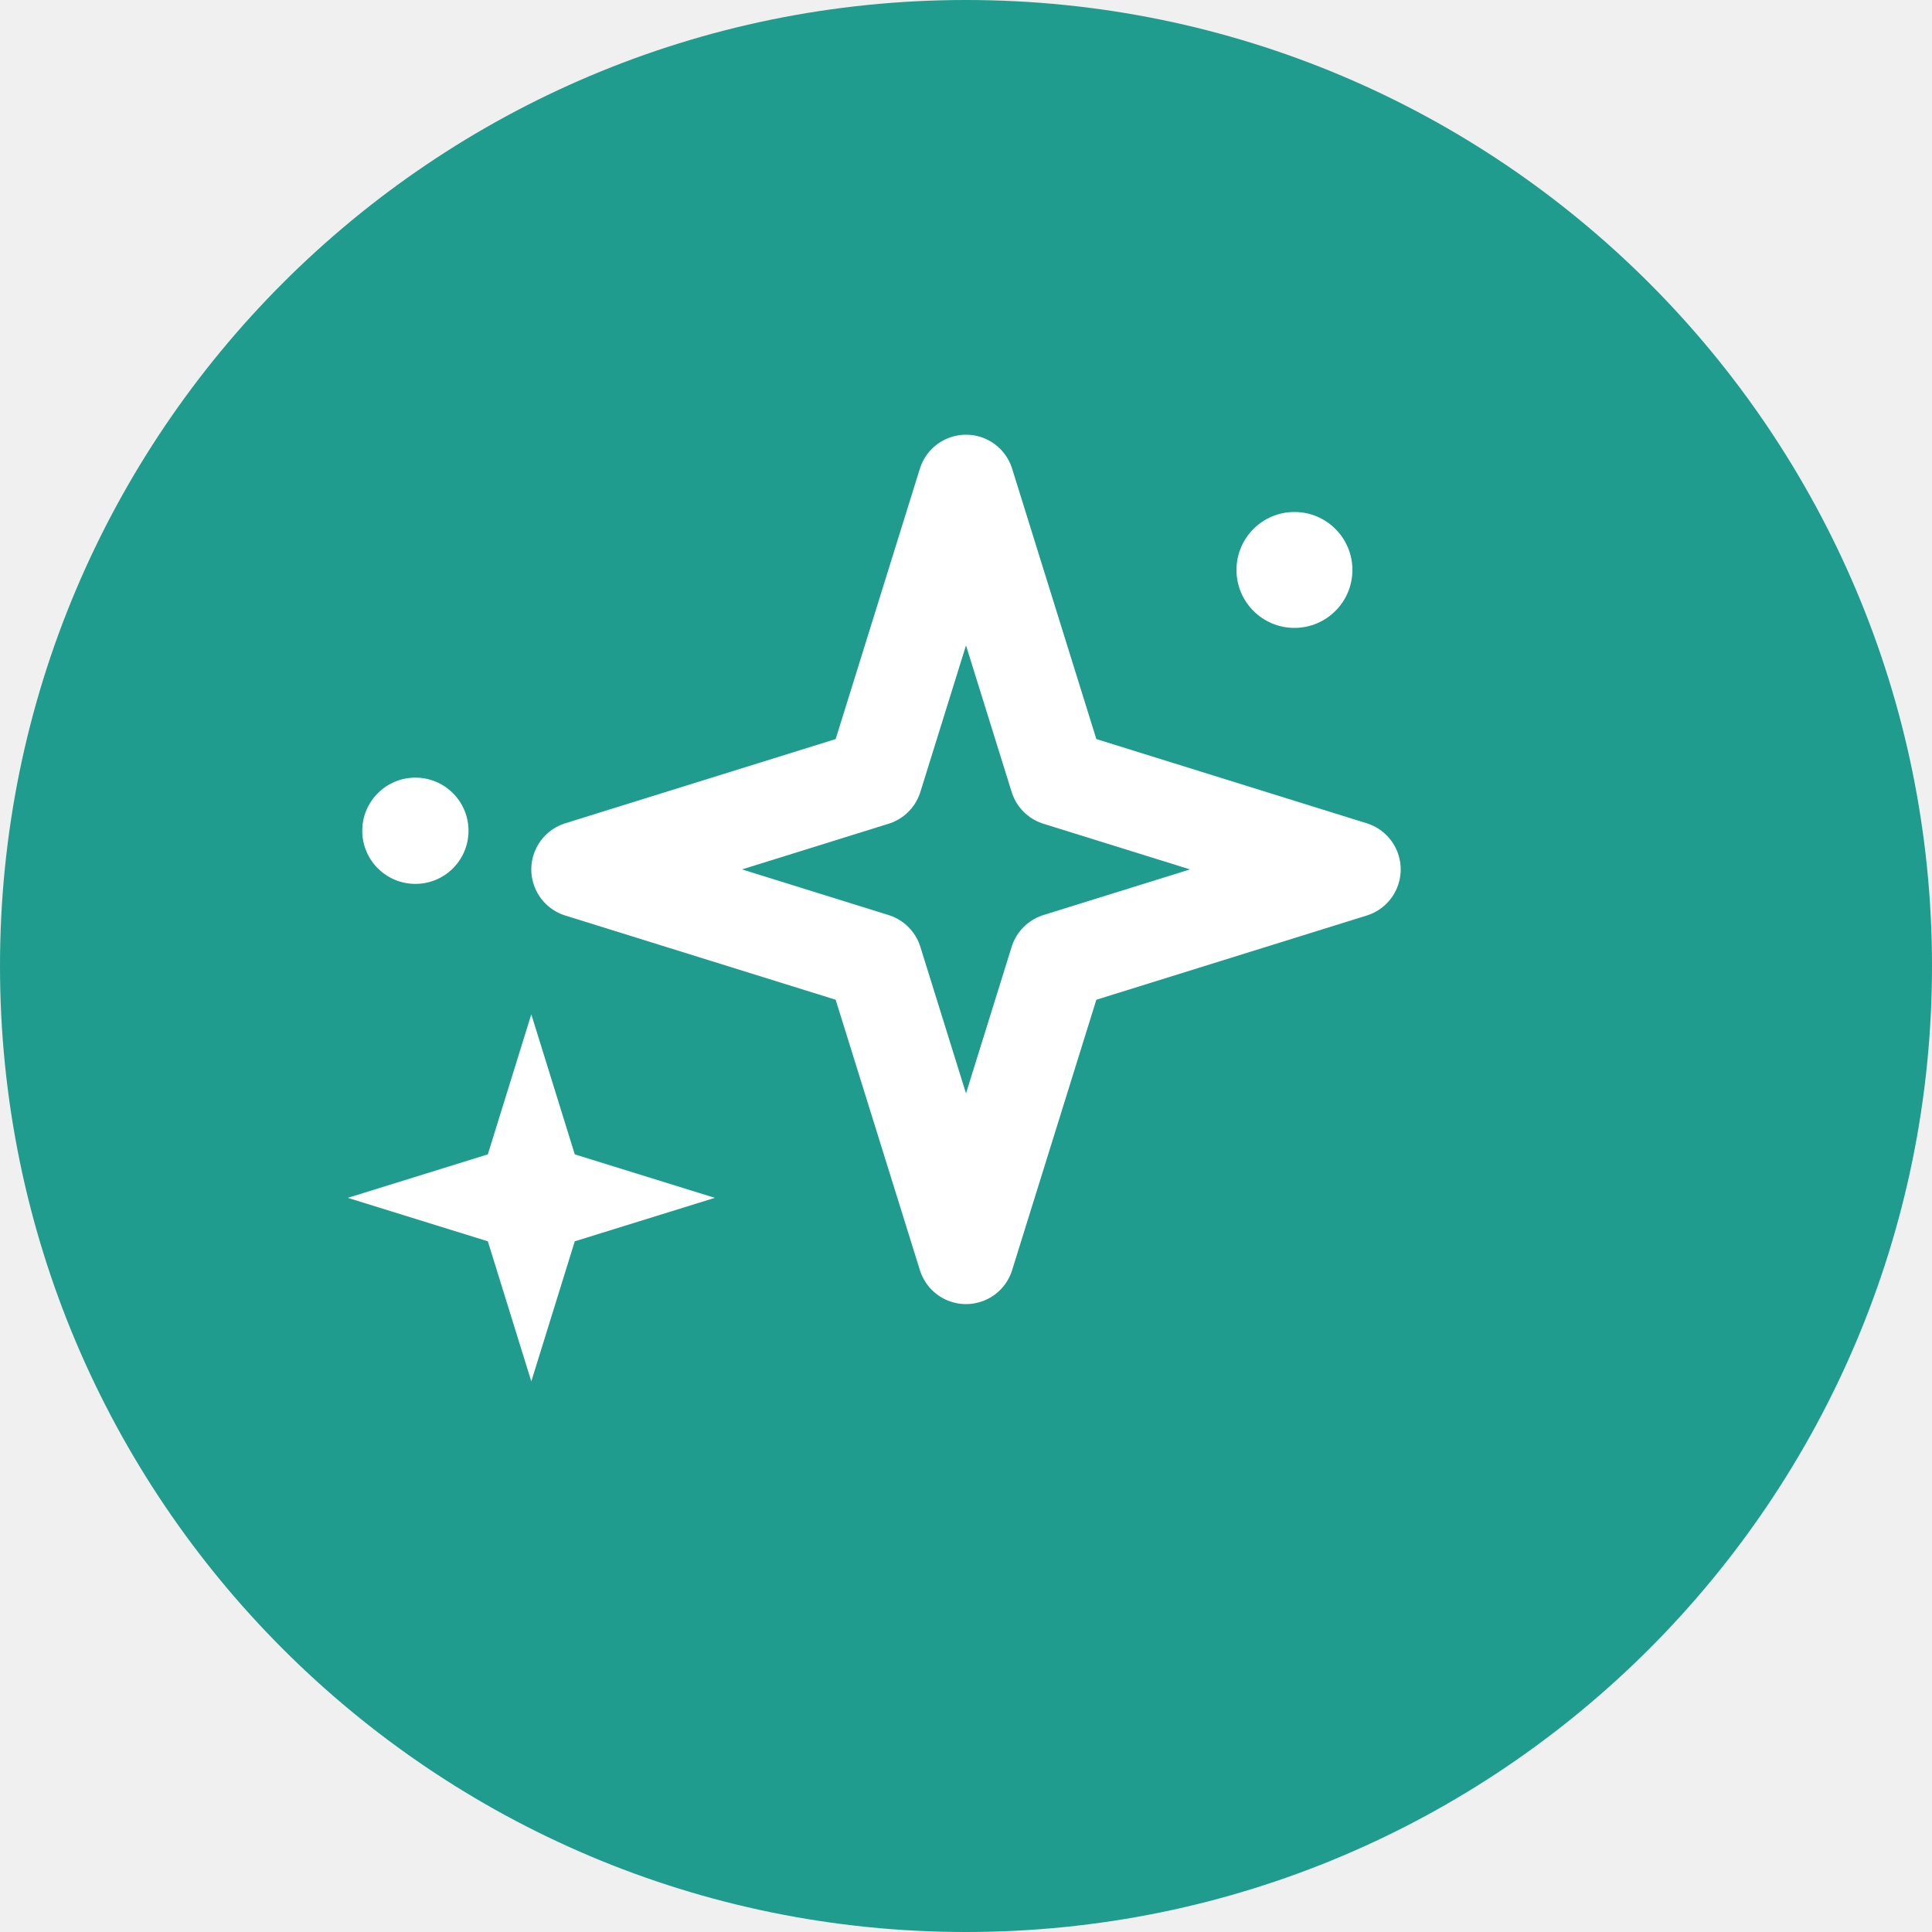
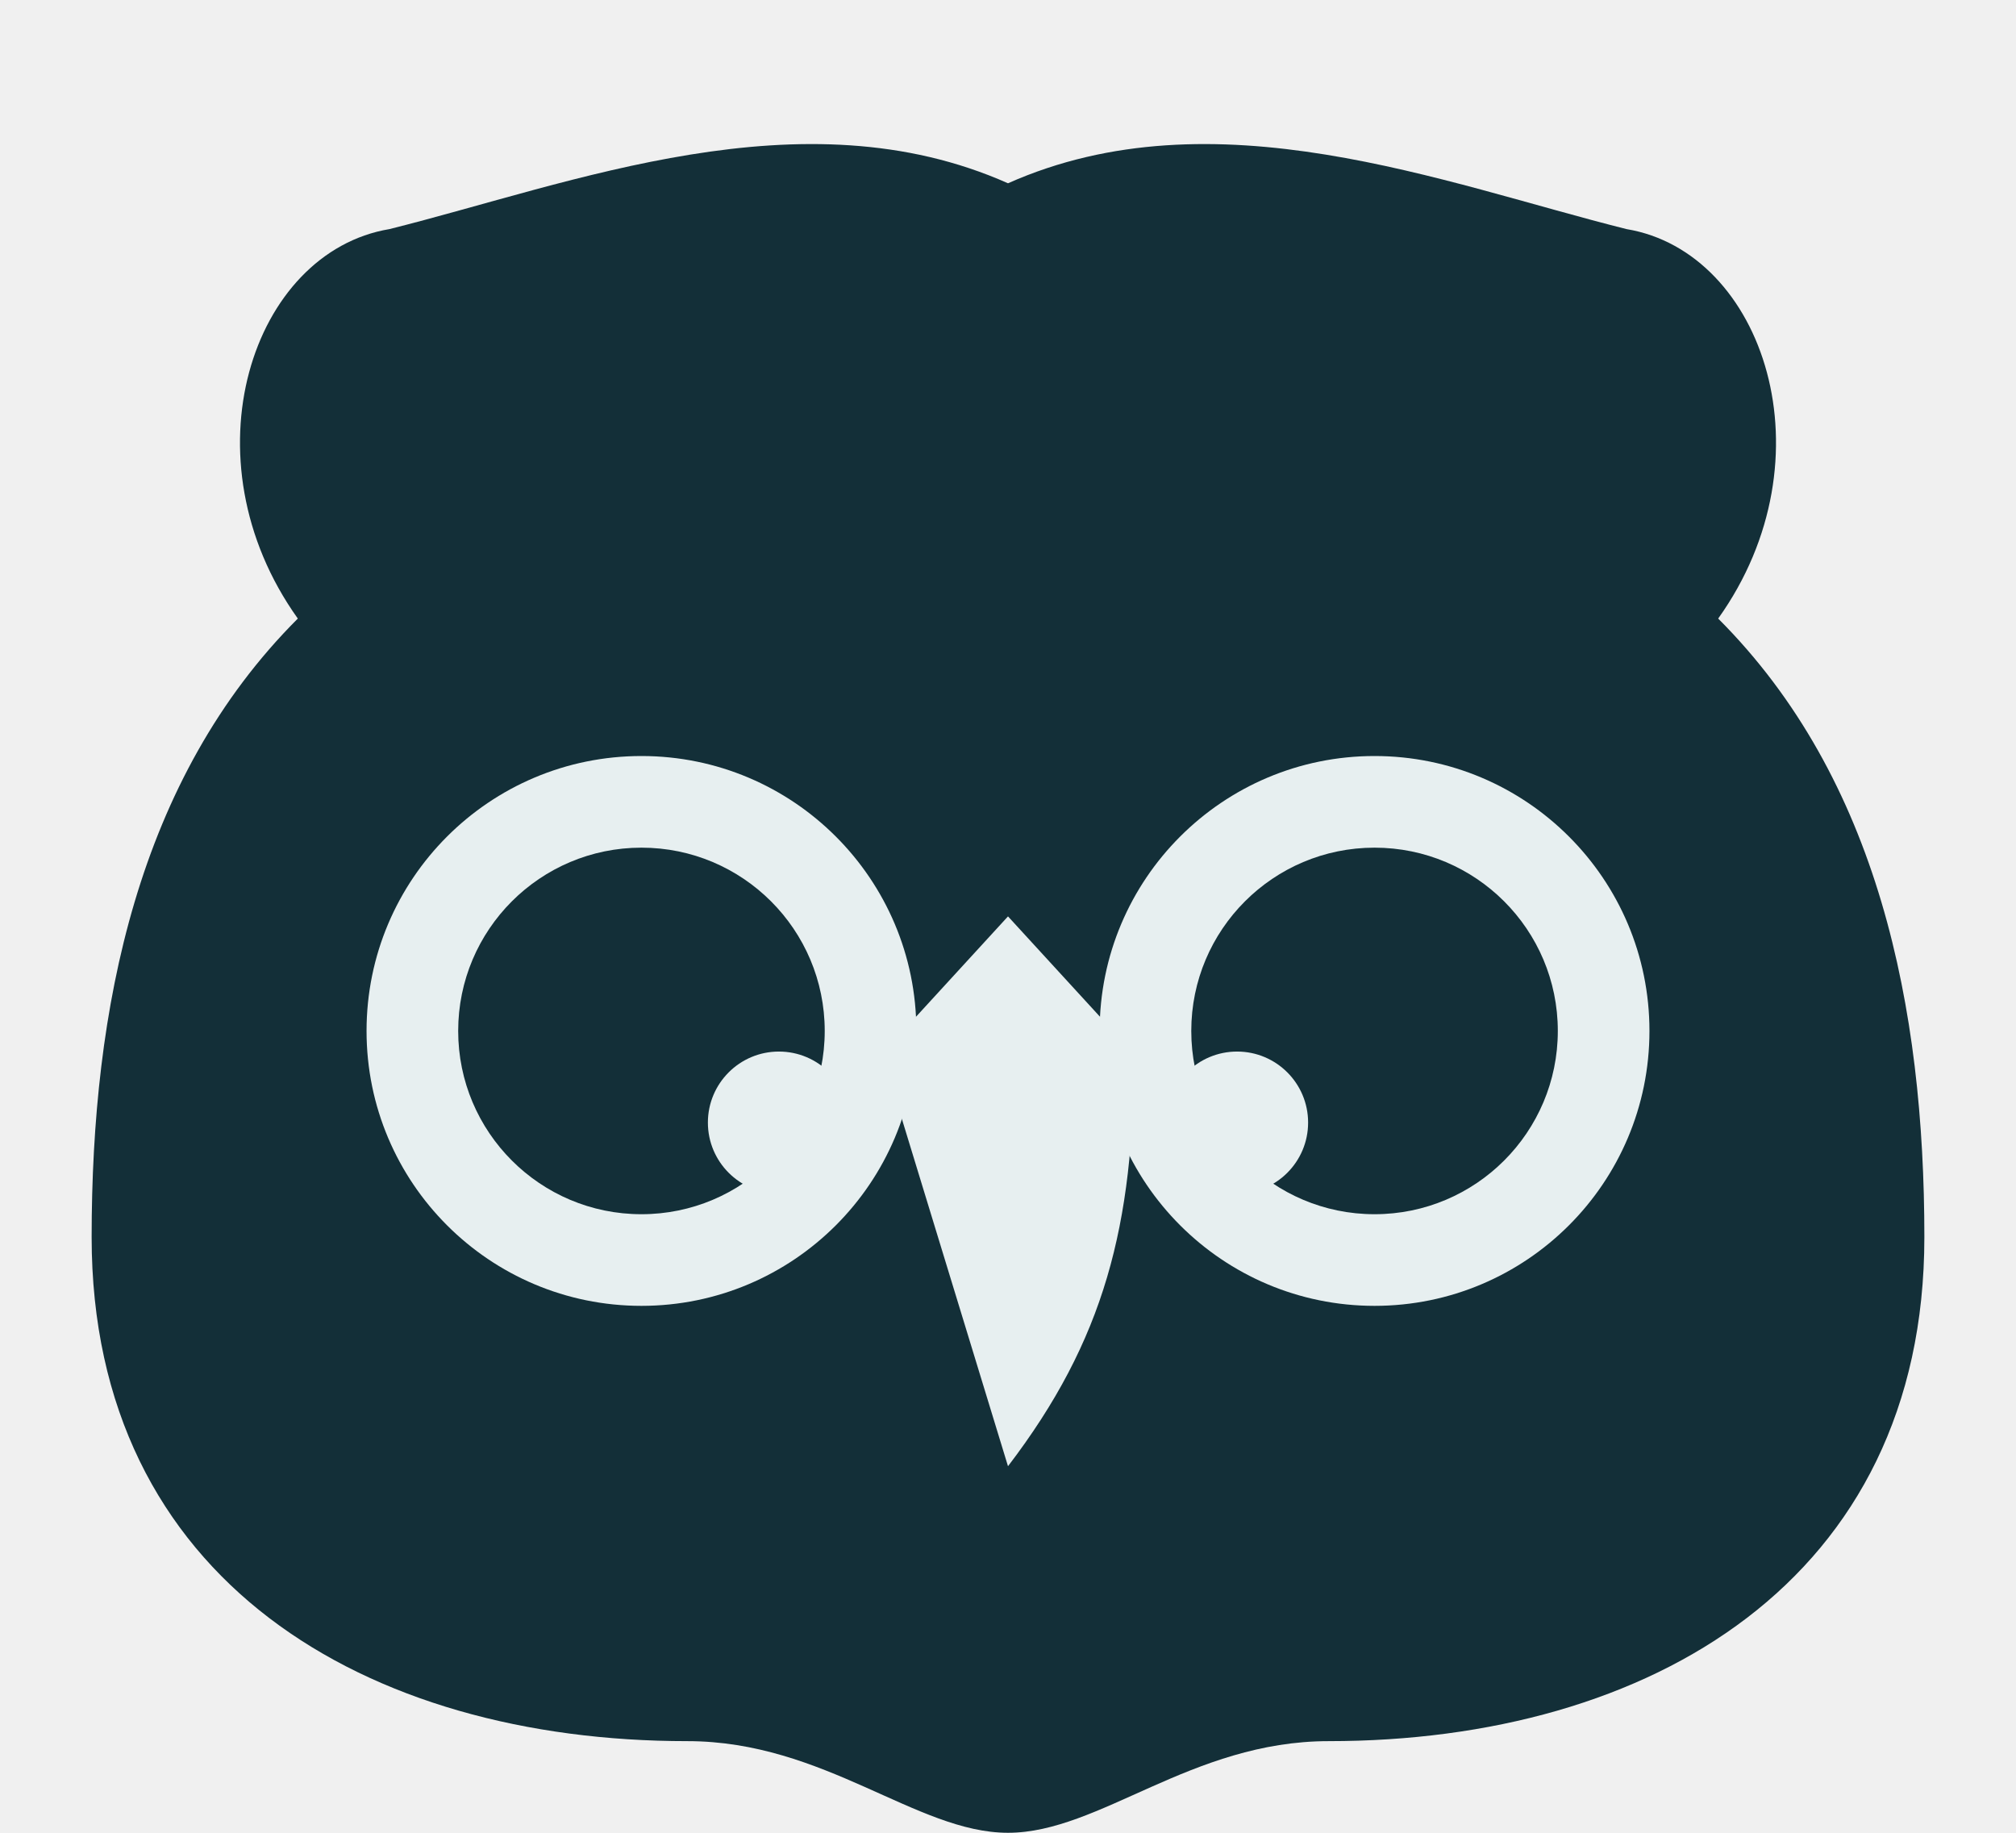
- <svg xmlns="http://www.w3.org/2000/svg" width="40" height="40" viewBox="0 0 40 40" fill="none">
-   <circle cx="20" cy="20" r="20" fill="#1F9C8D" />
-   <path d="M20 10L21.9 16.1L28 18L21.9 19.9L20 26L18.1 19.9L12 18L18.1 16.1L20 10Z" stroke="white" stroke-width="2" stroke-linejoin="round" />
-   <path d="M11 21L11.9 23.9L14.8 24.8L11.9 25.7L11 28.6L10.1 25.7L7.2 24.8L10.1 23.9L11 21Z" fill="white" />
-   <circle cx="26.8" cy="11.8" r="1.2" fill="white" />
-   <circle cx="8.6" cy="17.2" r="1.1" fill="white" />
+ <svg xmlns="http://www.w3.org/2000/svg" width="88" height="80" viewBox="0 0 88 80" fill="none">
+   <path d="M44 8C35 4 25 8 17 10C11 11 8 20 13 27C6 34 4 44 4 54C4 69 16 76 30 76C36 76 40 80 44 80C48 80 52 76 58 76C72 76 84 69 84 54C84 44 82 34 75 27C80 20 77 11 71 10C63 8 53 4 44 8Z" fill="#132F38" />
+   <circle cx="28" cy="45" r="12" fill="#E7EFF0" />
+   <circle cx="28" cy="45" r="8" fill="#132F38" />
+   <circle cx="34" cy="49" r="3.1" fill="#E7EFF0" />
+   <circle cx="60" cy="45" r="12" fill="#E7EFF0" />
+   <circle cx="60" cy="45" r="8" fill="#132F38" />
+   <circle cx="54" cy="49" r="3.1" fill="#E7EFF0" />
+   <path d="M44 40L49.5 46C49.5 53.5 48.2 58.5 44 64L38.5 46L44 40Z" fill="#E7EFF0" />
</svg>
